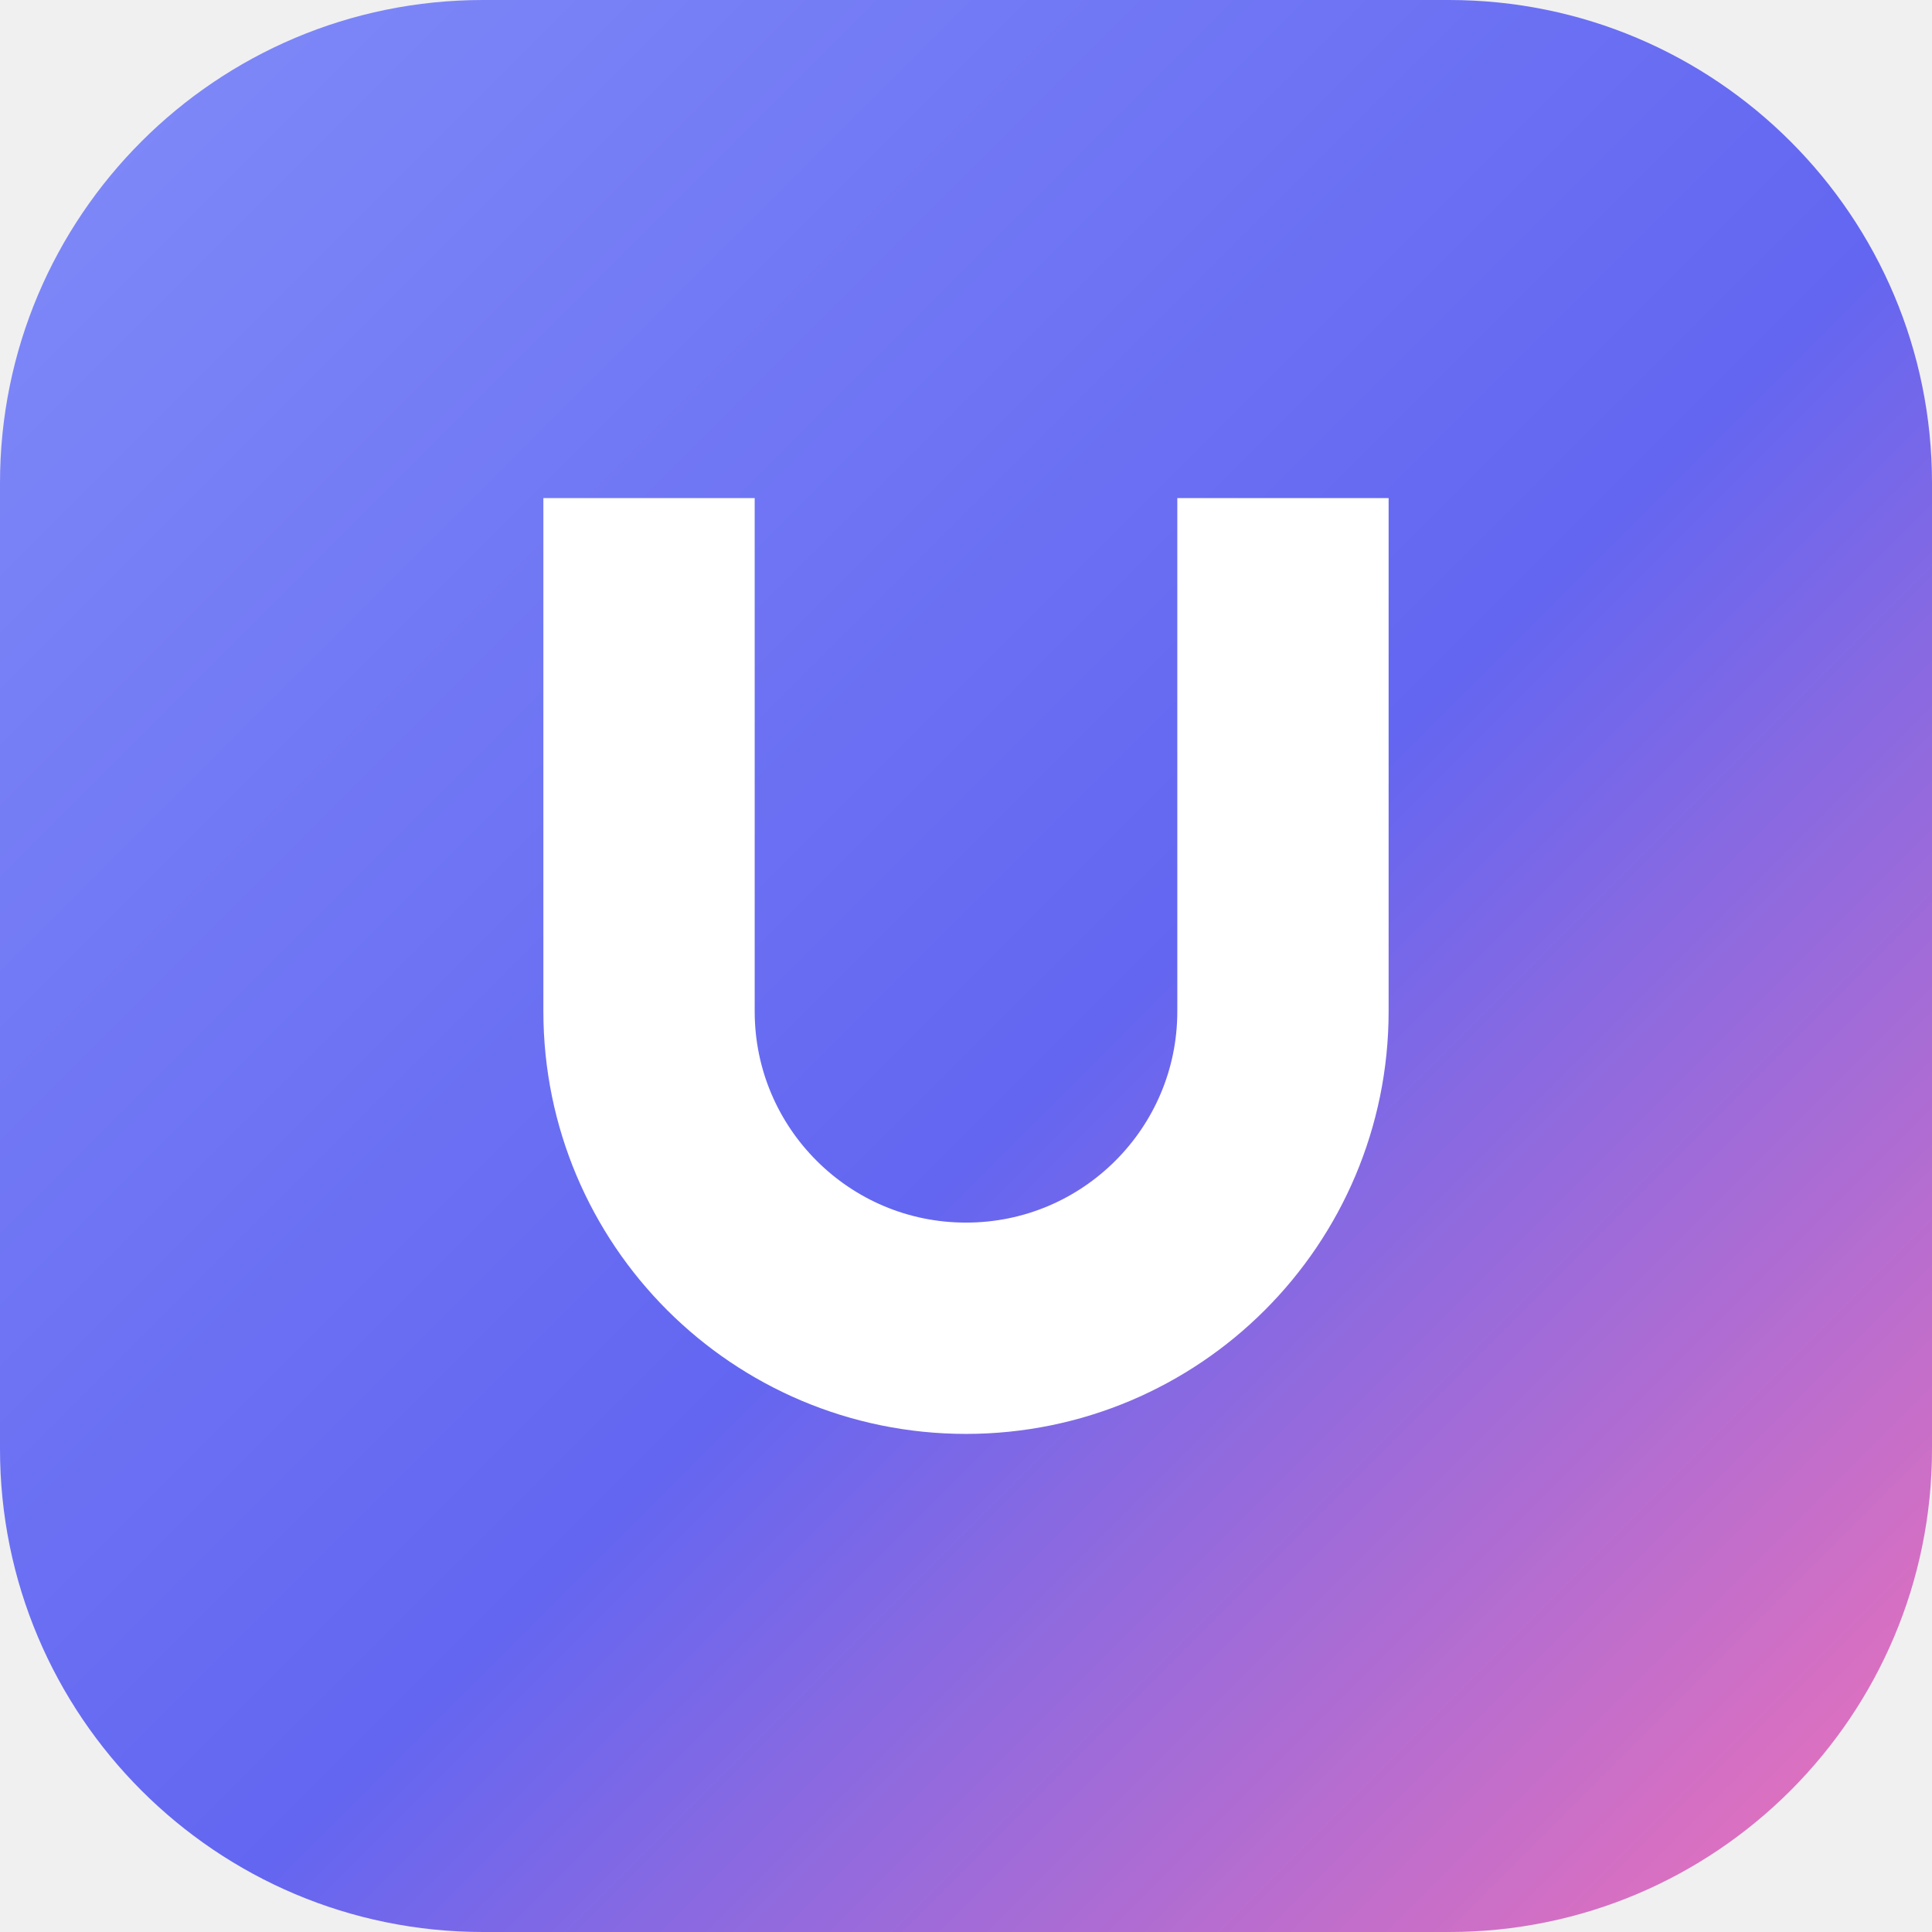
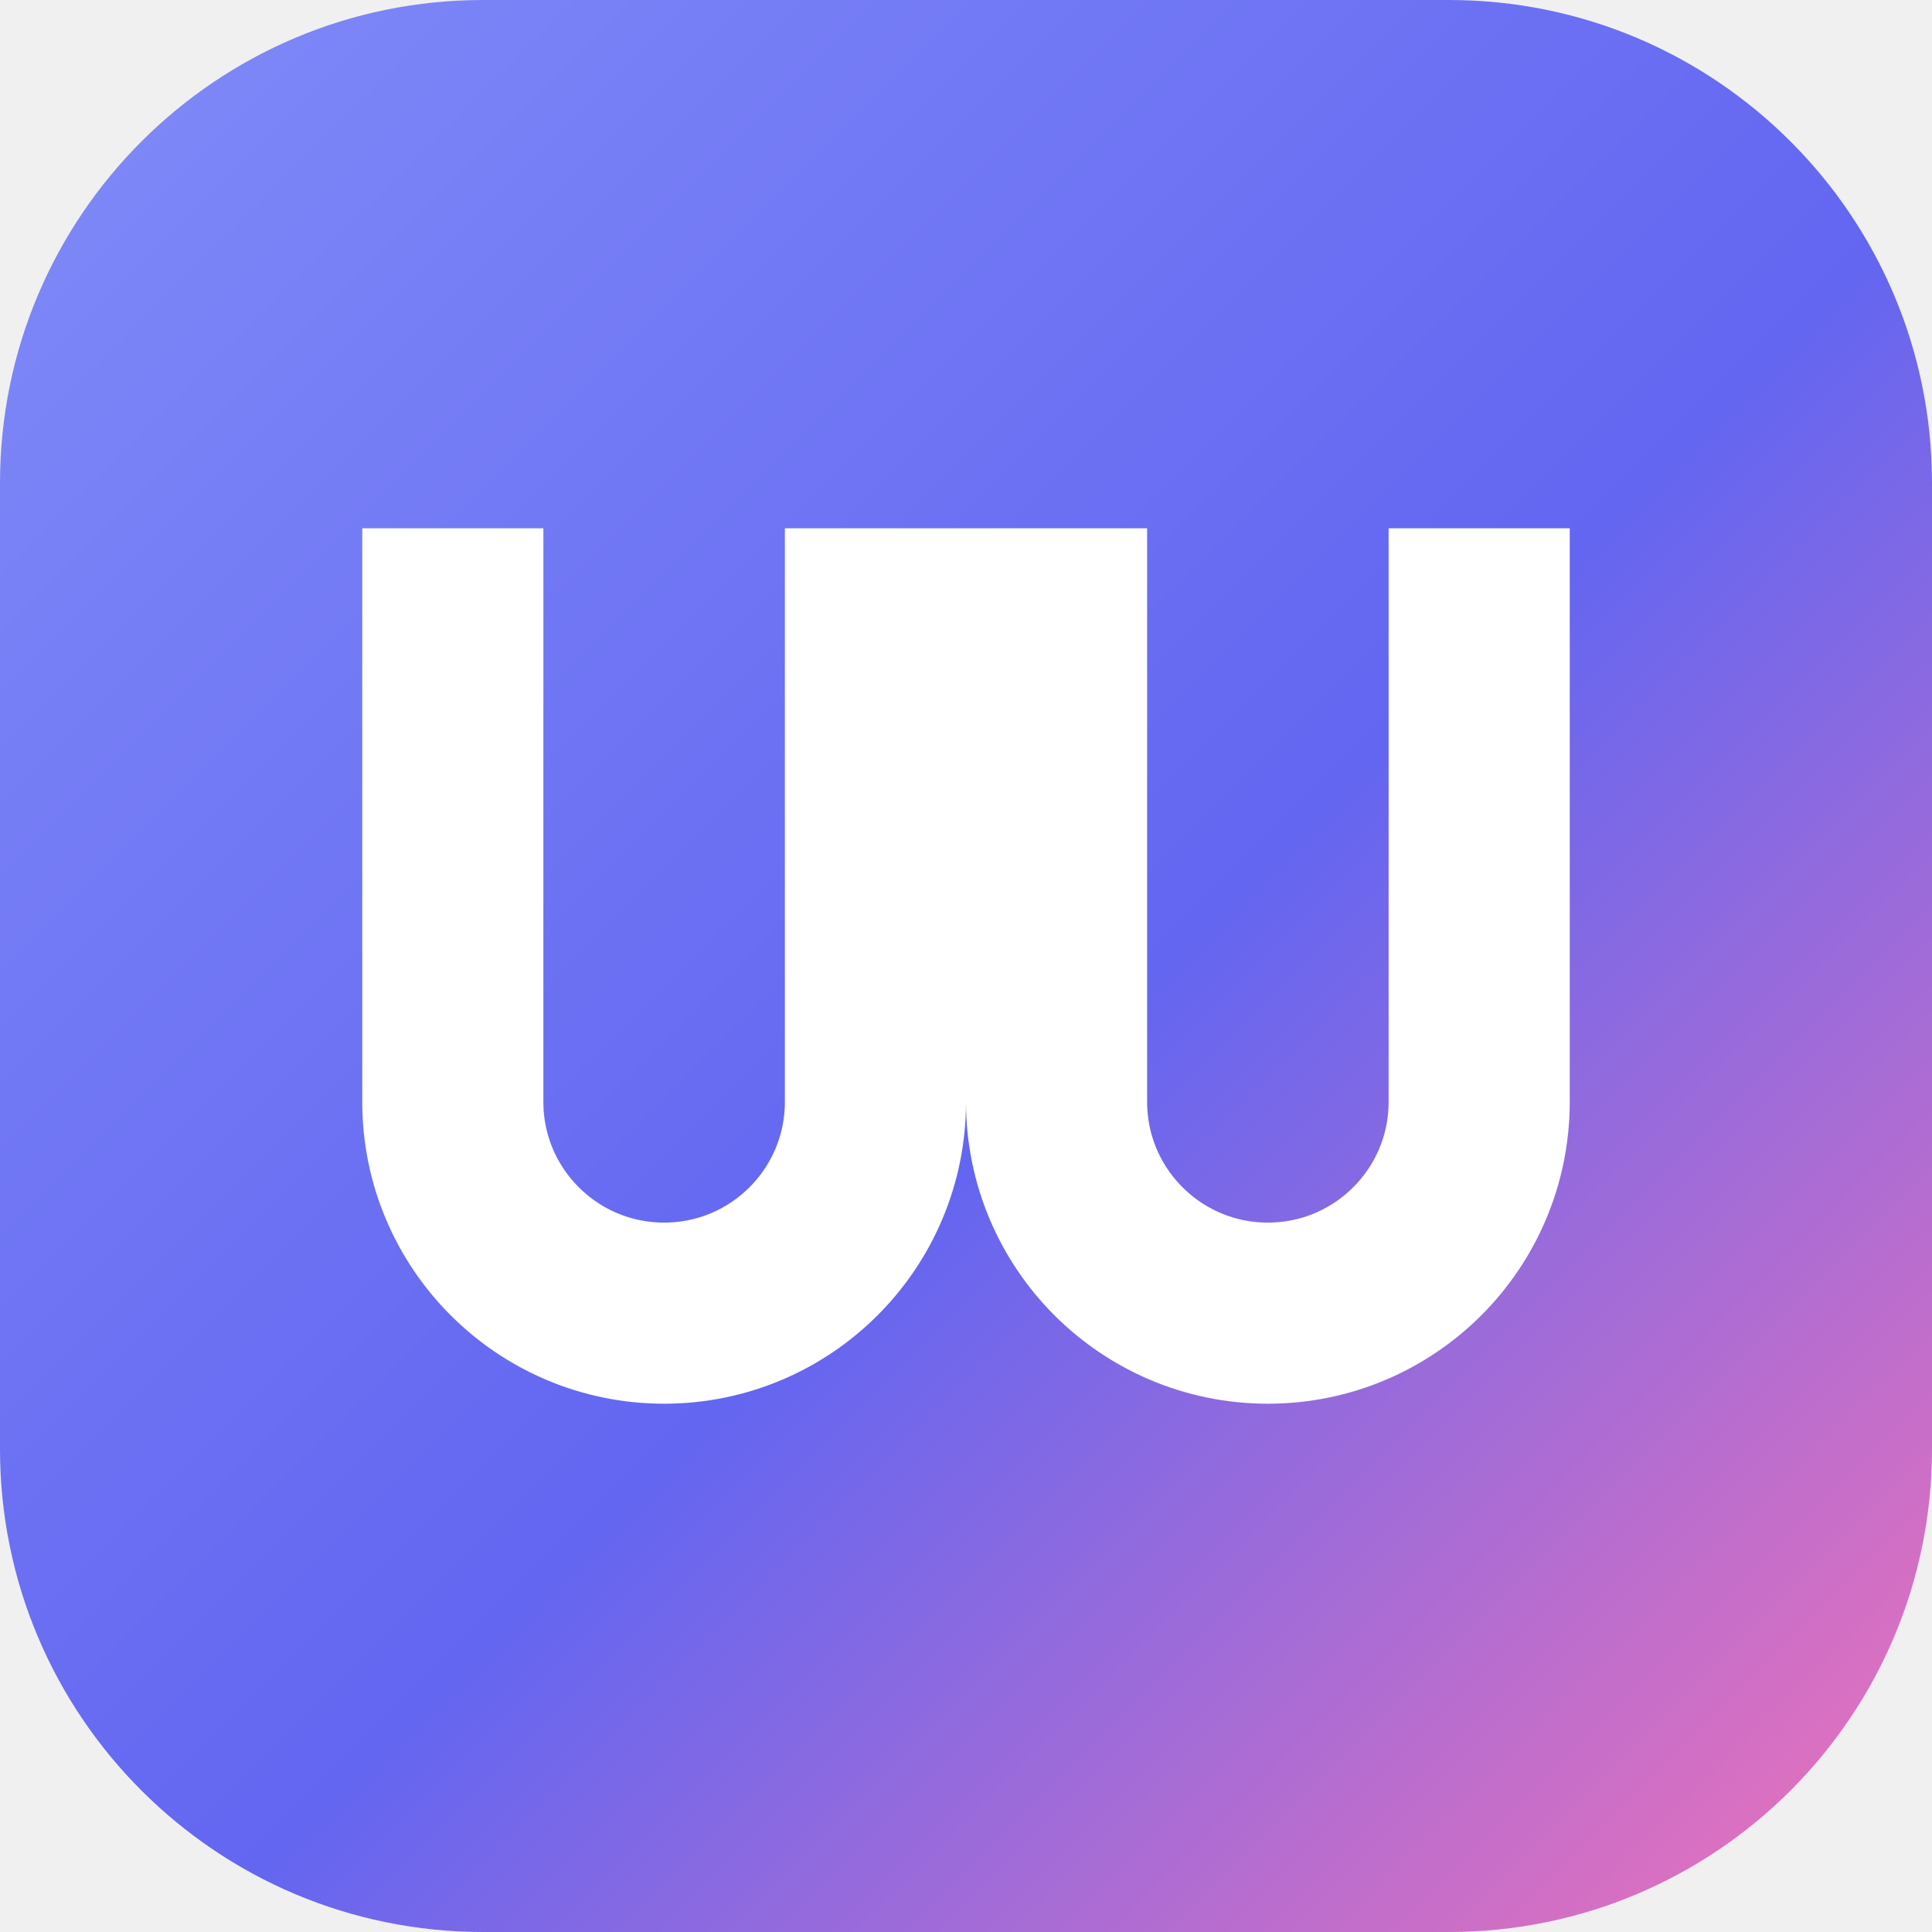
<svg xmlns="http://www.w3.org/2000/svg" viewBox="0 0 64 64">
  <defs>
    <linearGradient id="g" x1="0" y1="0" x2="1" y2="1">
      <stop offset="0" stop-color="#818cf8" />
      <stop offset="0.55" stop-color="#6366f1" />
      <stop offset="1" stop-color="#f472b6" />
    </linearGradient>
  </defs>
  <rect width="64" height="64" rx="16" fill="url(#g)" />
-   <path d="M21.5 16.5V33.5a10.5 10.5 0 0 0 21 0V16.5" fill="none" stroke="#fff" stroke-width="7" />
+   <path d="M15 17.5V36.5a7 7 0 0 0 14 0V17.5M35 17.5V36.5a7 7 0 0 0 14 0V17.5" fill="none" stroke="#fff" stroke-width="6" />
</svg>
